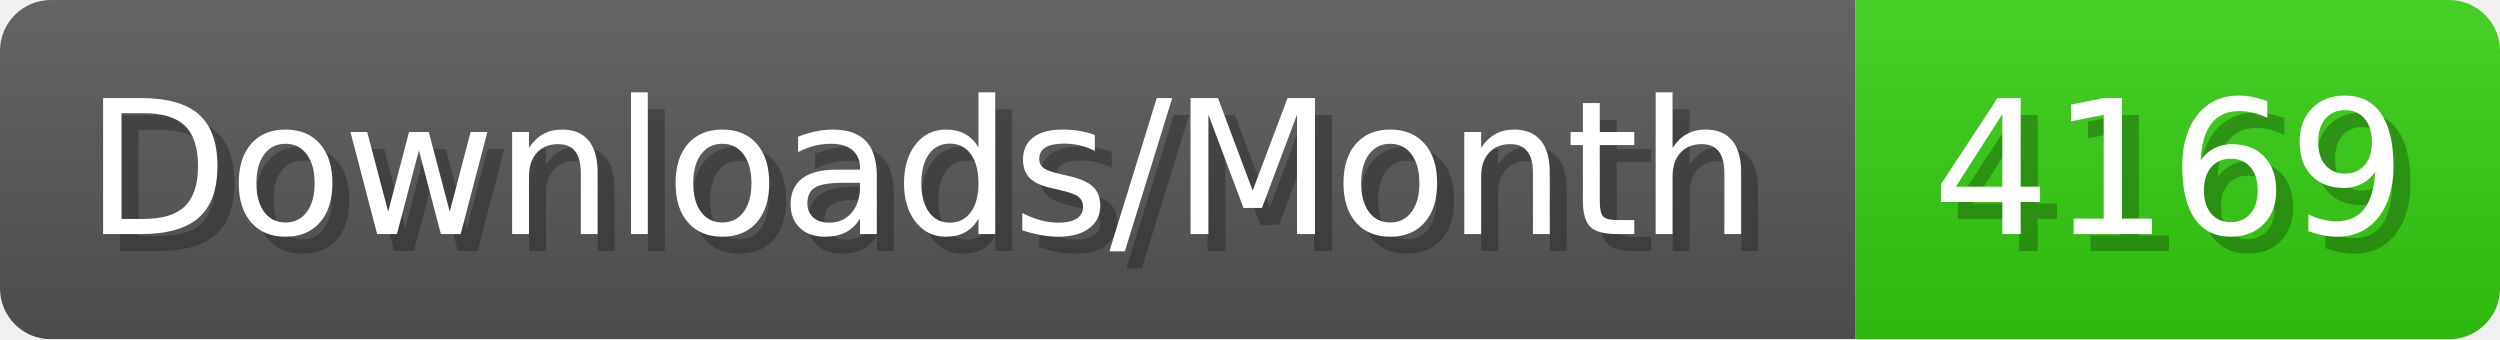
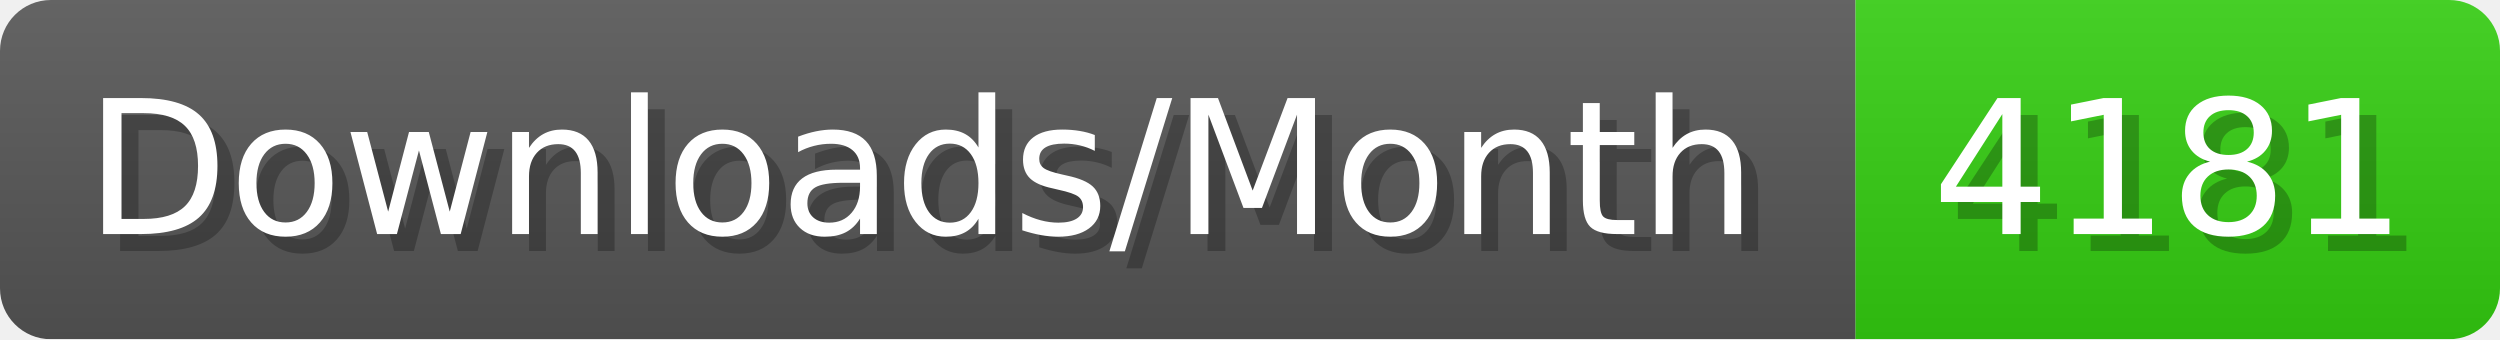
- <svg xmlns="http://www.w3.org/2000/svg" width="147.4" height="20" viewBox="0 0 1474 200" role="img" aria-label="Downloads/Month: 4169">
+ <svg xmlns="http://www.w3.org/2000/svg" width="147.4" height="20" viewBox="0 0 1474 200" role="img" aria-label="Downloads/Month: 4181">
  <linearGradient id="YlXUI" x2="0" y2="100%">
    <stop offset="0" stop-opacity=".1" stop-color="#EEE" />
    <stop offset="1" stop-opacity=".1" />
  </linearGradient>
  <mask id="JHhop">
    <rect width="1474" height="200" rx="30" fill="#FFF" />
  </mask>
  <g mask="url(#JHhop)">
    <rect width="1094" height="200" fill="#555" />
    <rect width="380" height="200" fill="#3C1" x="1094" />
    <rect width="1474" height="200" fill="url(#YlXUI)" />
  </g>
  <g aria-hidden="true" fill="#fff" text-anchor="start" font-family="Verdana,DejaVu Sans,sans-serif" font-size="110">
    <text x="60" y="148" textLength="994" fill="#000" opacity="0.25">Downloads/Month</text>
    <text x="50" y="138" textLength="994">Downloads/Month</text>
-     <text x="1149" y="148" textLength="280" fill="#000" opacity="0.25">4169</text>
-     <text x="1139" y="138" textLength="280">4169</text>
+     <text x="1149" y="148" textLength="280" fill="#000" opacity="0.25">4181</text>
+     <text x="1139" y="138" textLength="280">4181</text>
  </g>
</svg>
